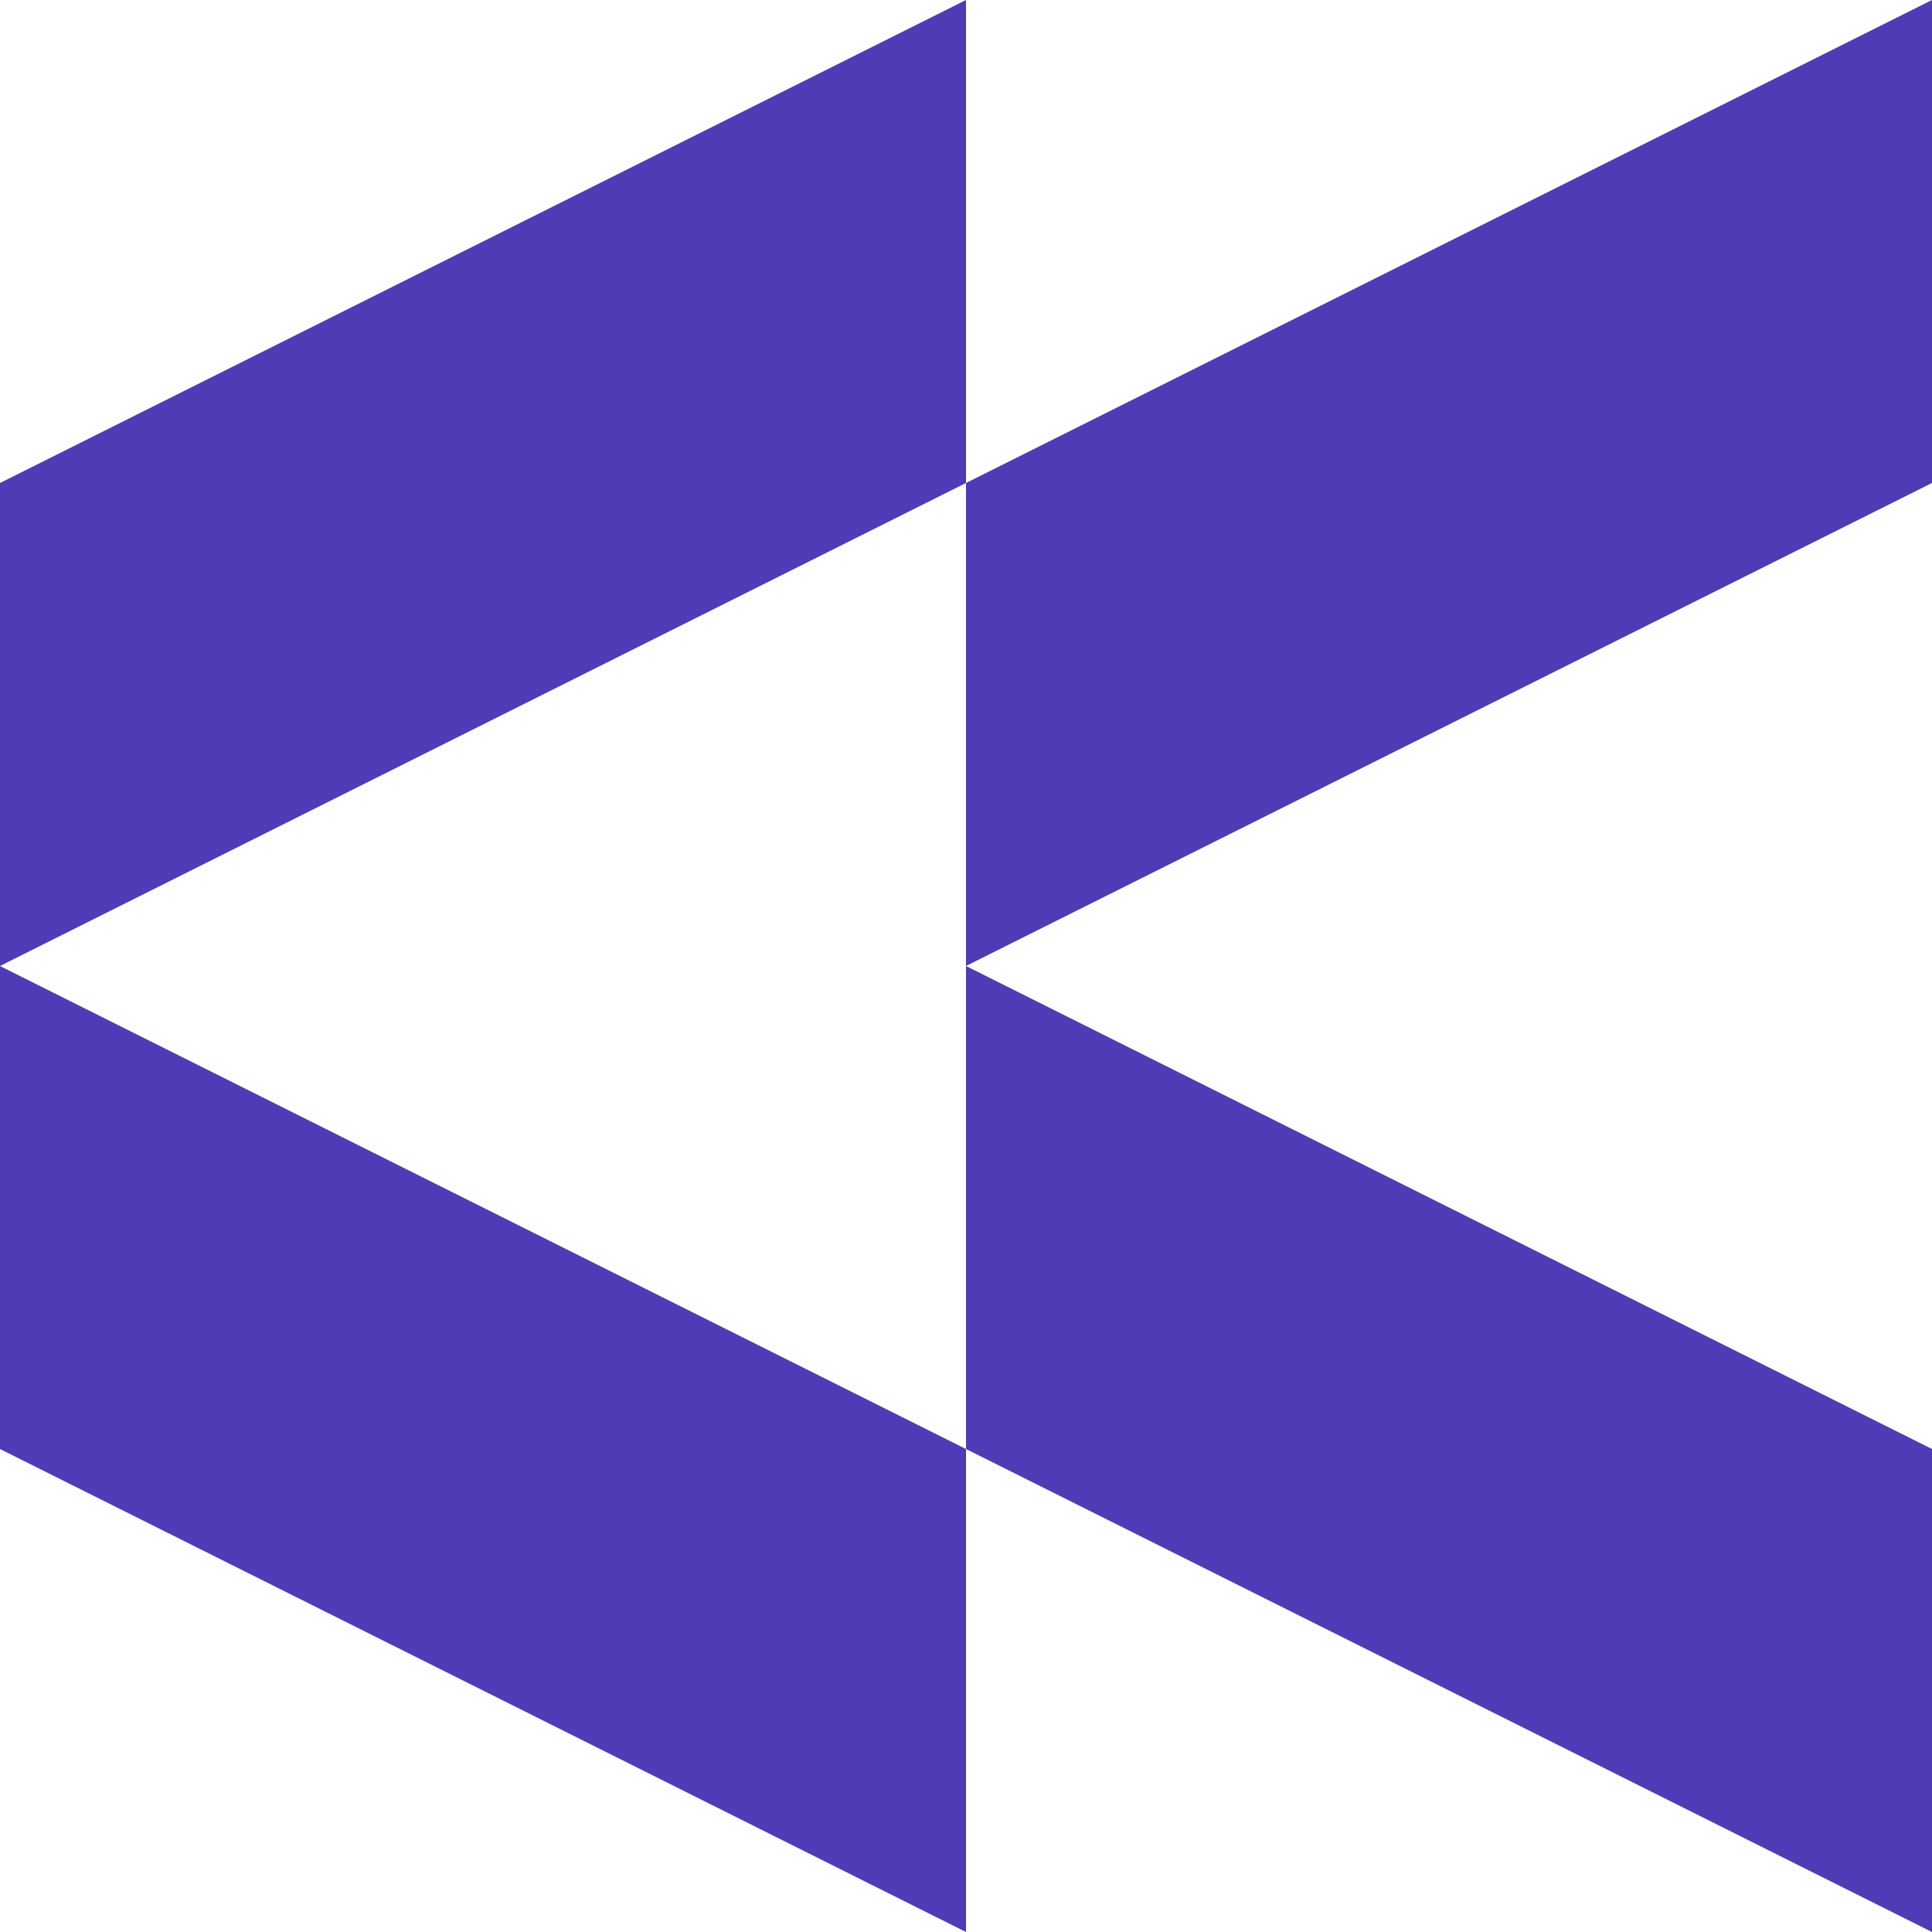
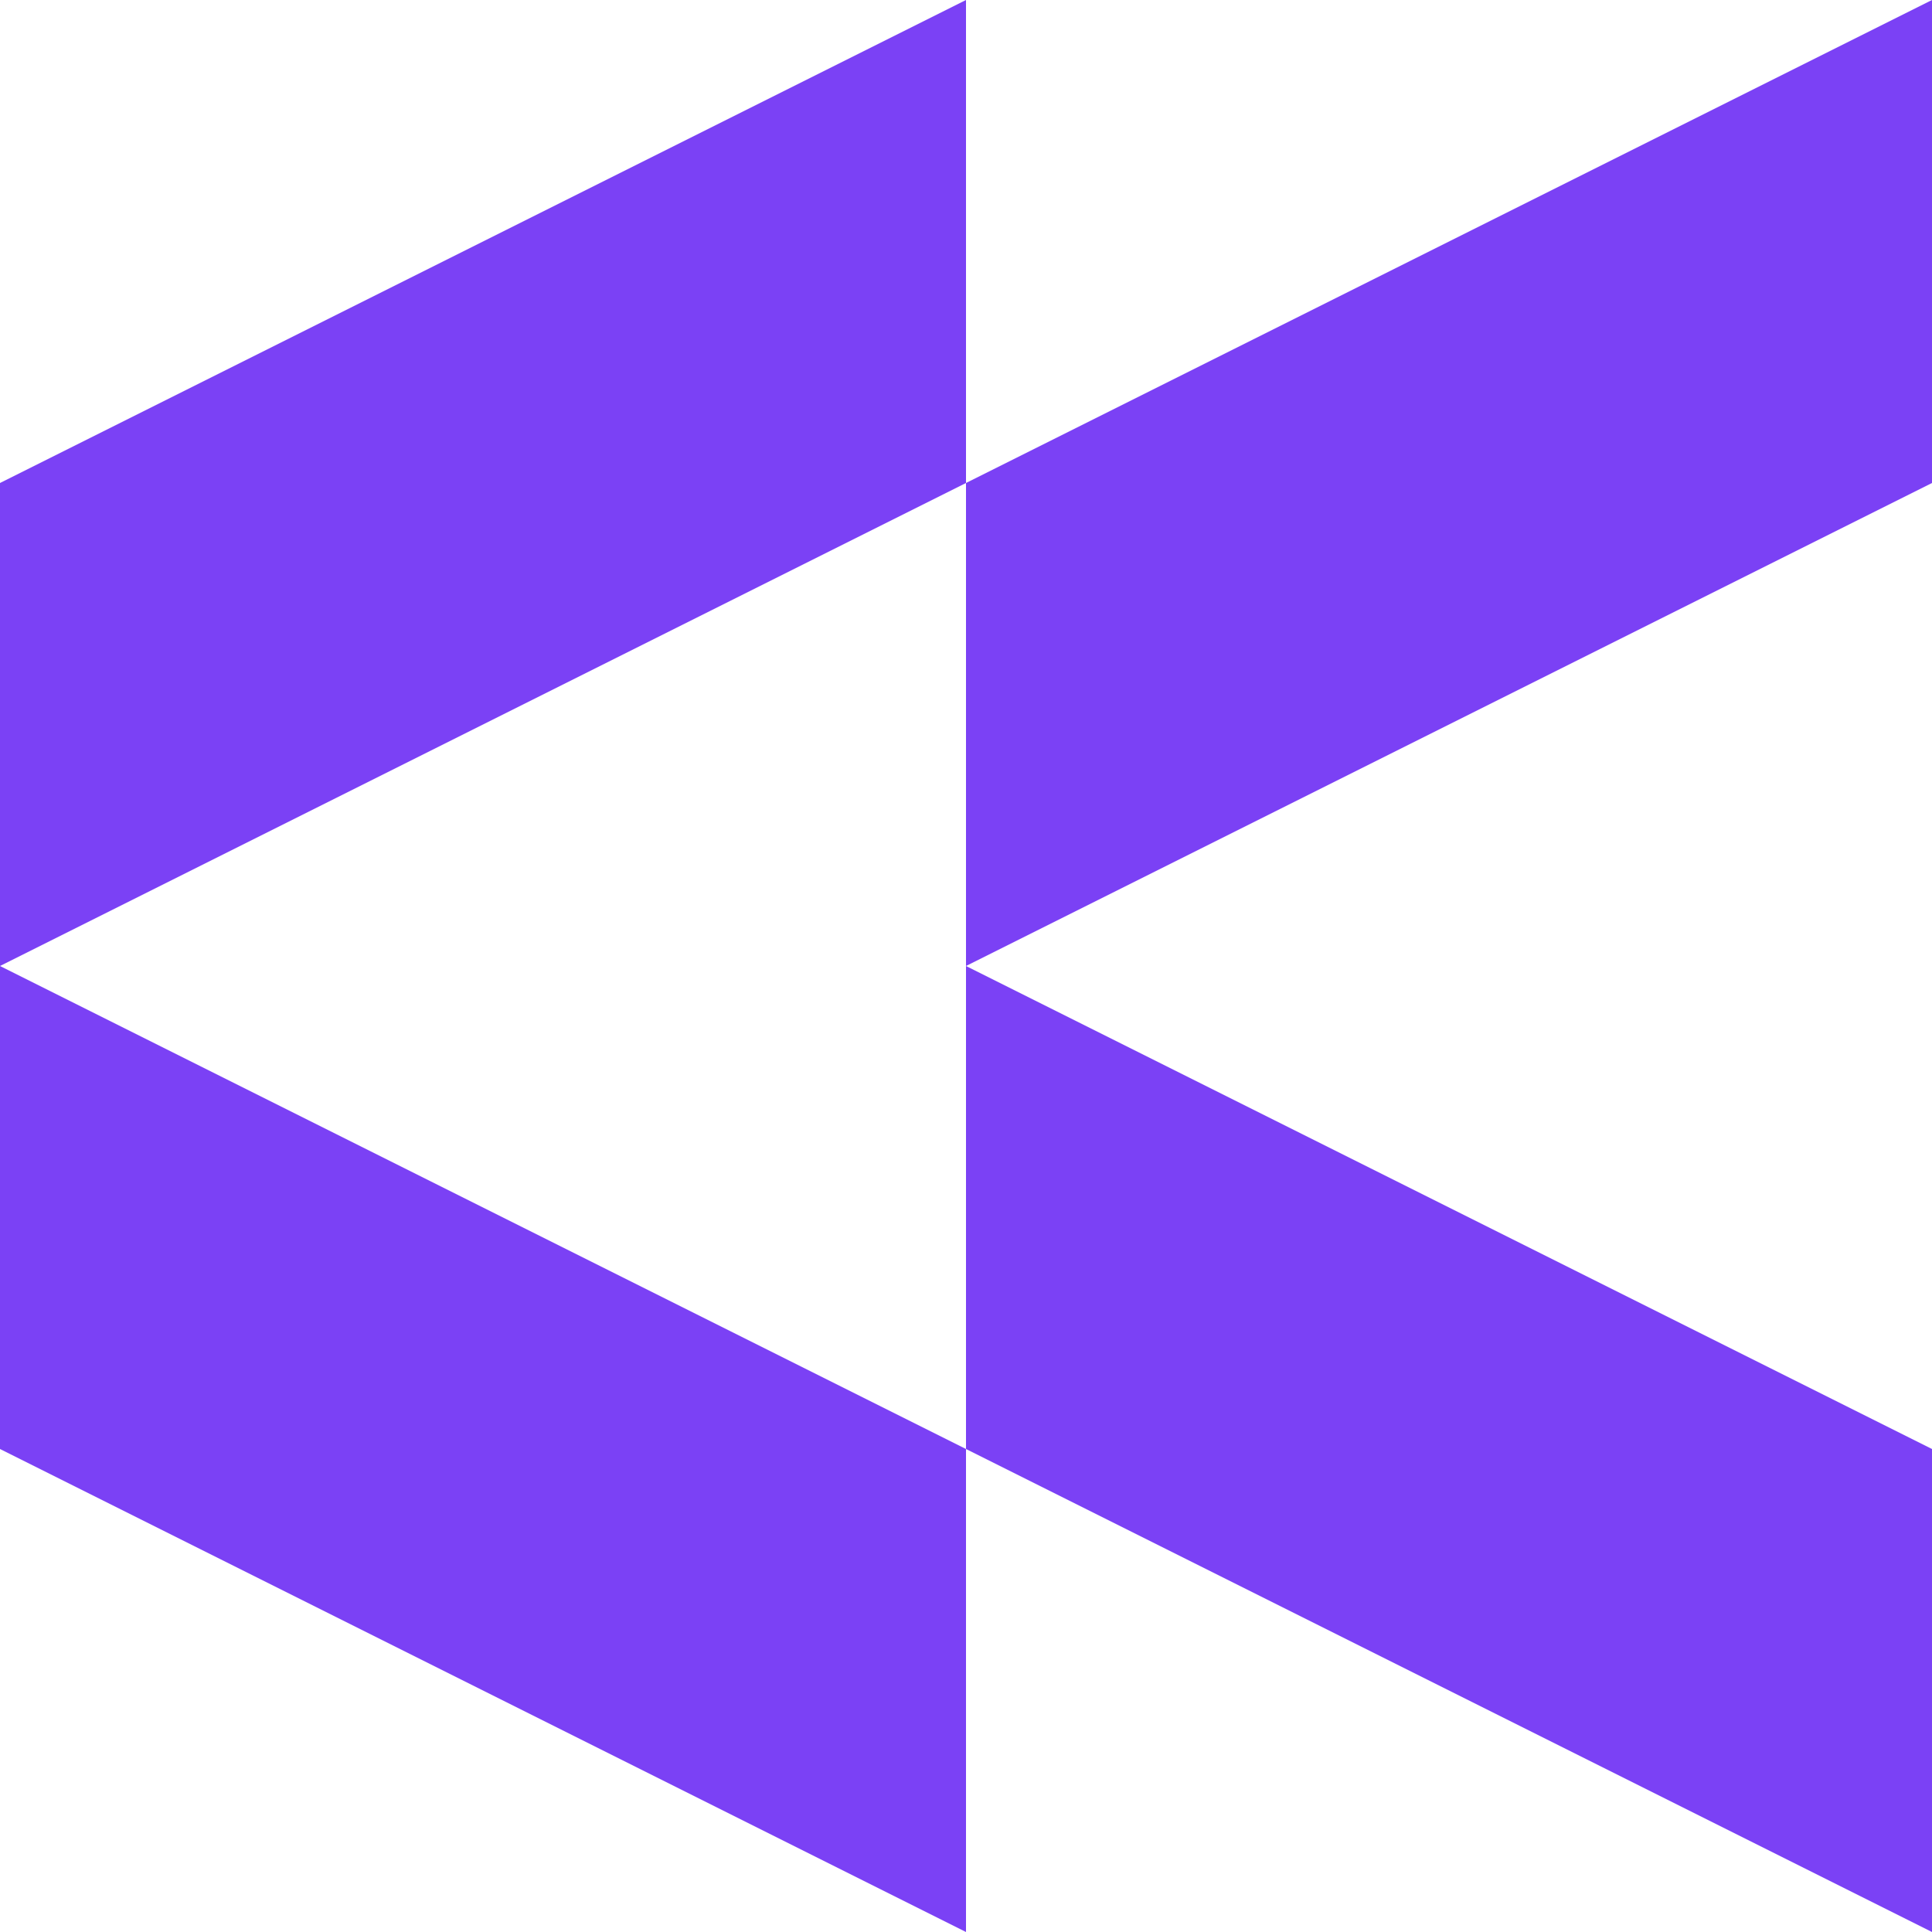
<svg xmlns="http://www.w3.org/2000/svg" width="59" height="59" viewBox="0 0 59 59" fill="none">
-   <path fill-rule="evenodd" clip-rule="evenodd" d="M59 8.15796e-07L59 14.75L29.5 29.5L59 44.25L59 59L29.5 44.25V59L2.6226e-06 44.25V29.5V14.75L29.5 0V14.75L59 8.15796e-07ZM29.5 14.75V29.5V44.25L2.6226e-06 29.5L29.5 14.75Z" fill="#4F3BB5" />
+   <path fill-rule="evenodd" clip-rule="evenodd" d="M59 8.15796e-07L59 14.75L29.5 29.5L59 44.25L59 59L29.5 44.25V59L2.6226e-06 44.25V29.5V14.75L29.5 0V14.75L59 8.15796e-07ZM29.5 14.75V29.5V44.25L2.6226e-06 29.5L29.5 14.75Z" fill="#7B41F5" />
</svg>
